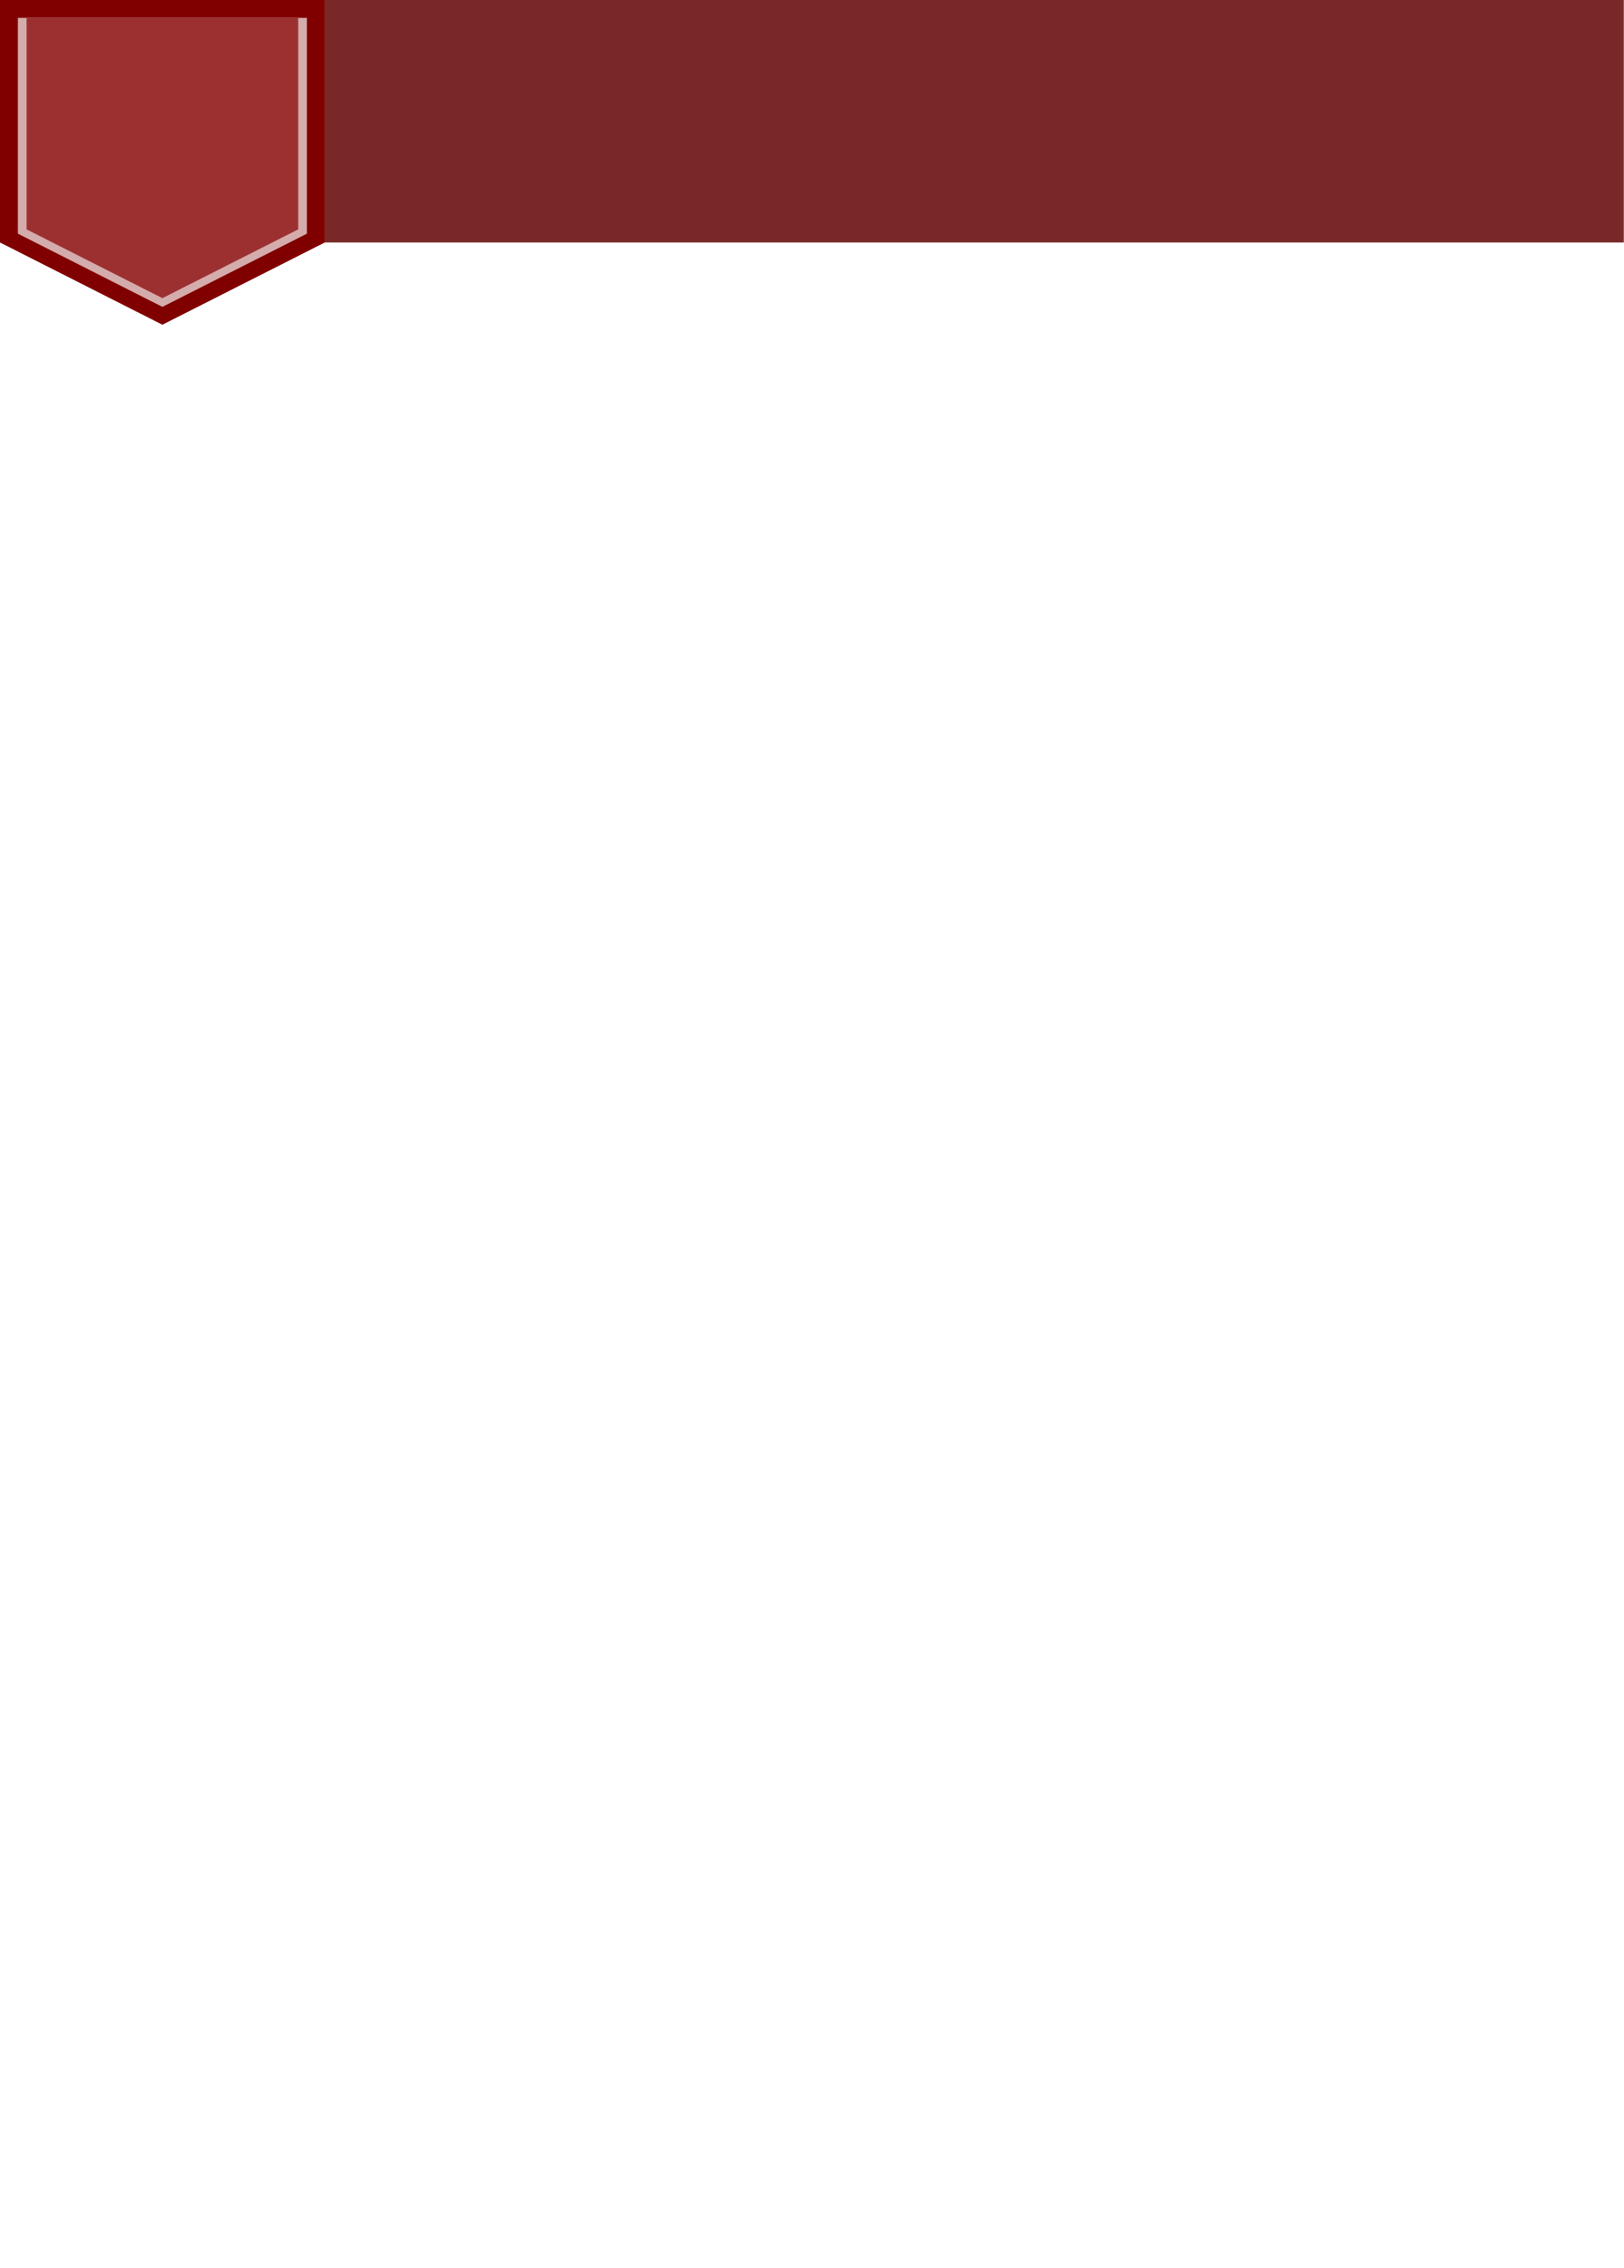
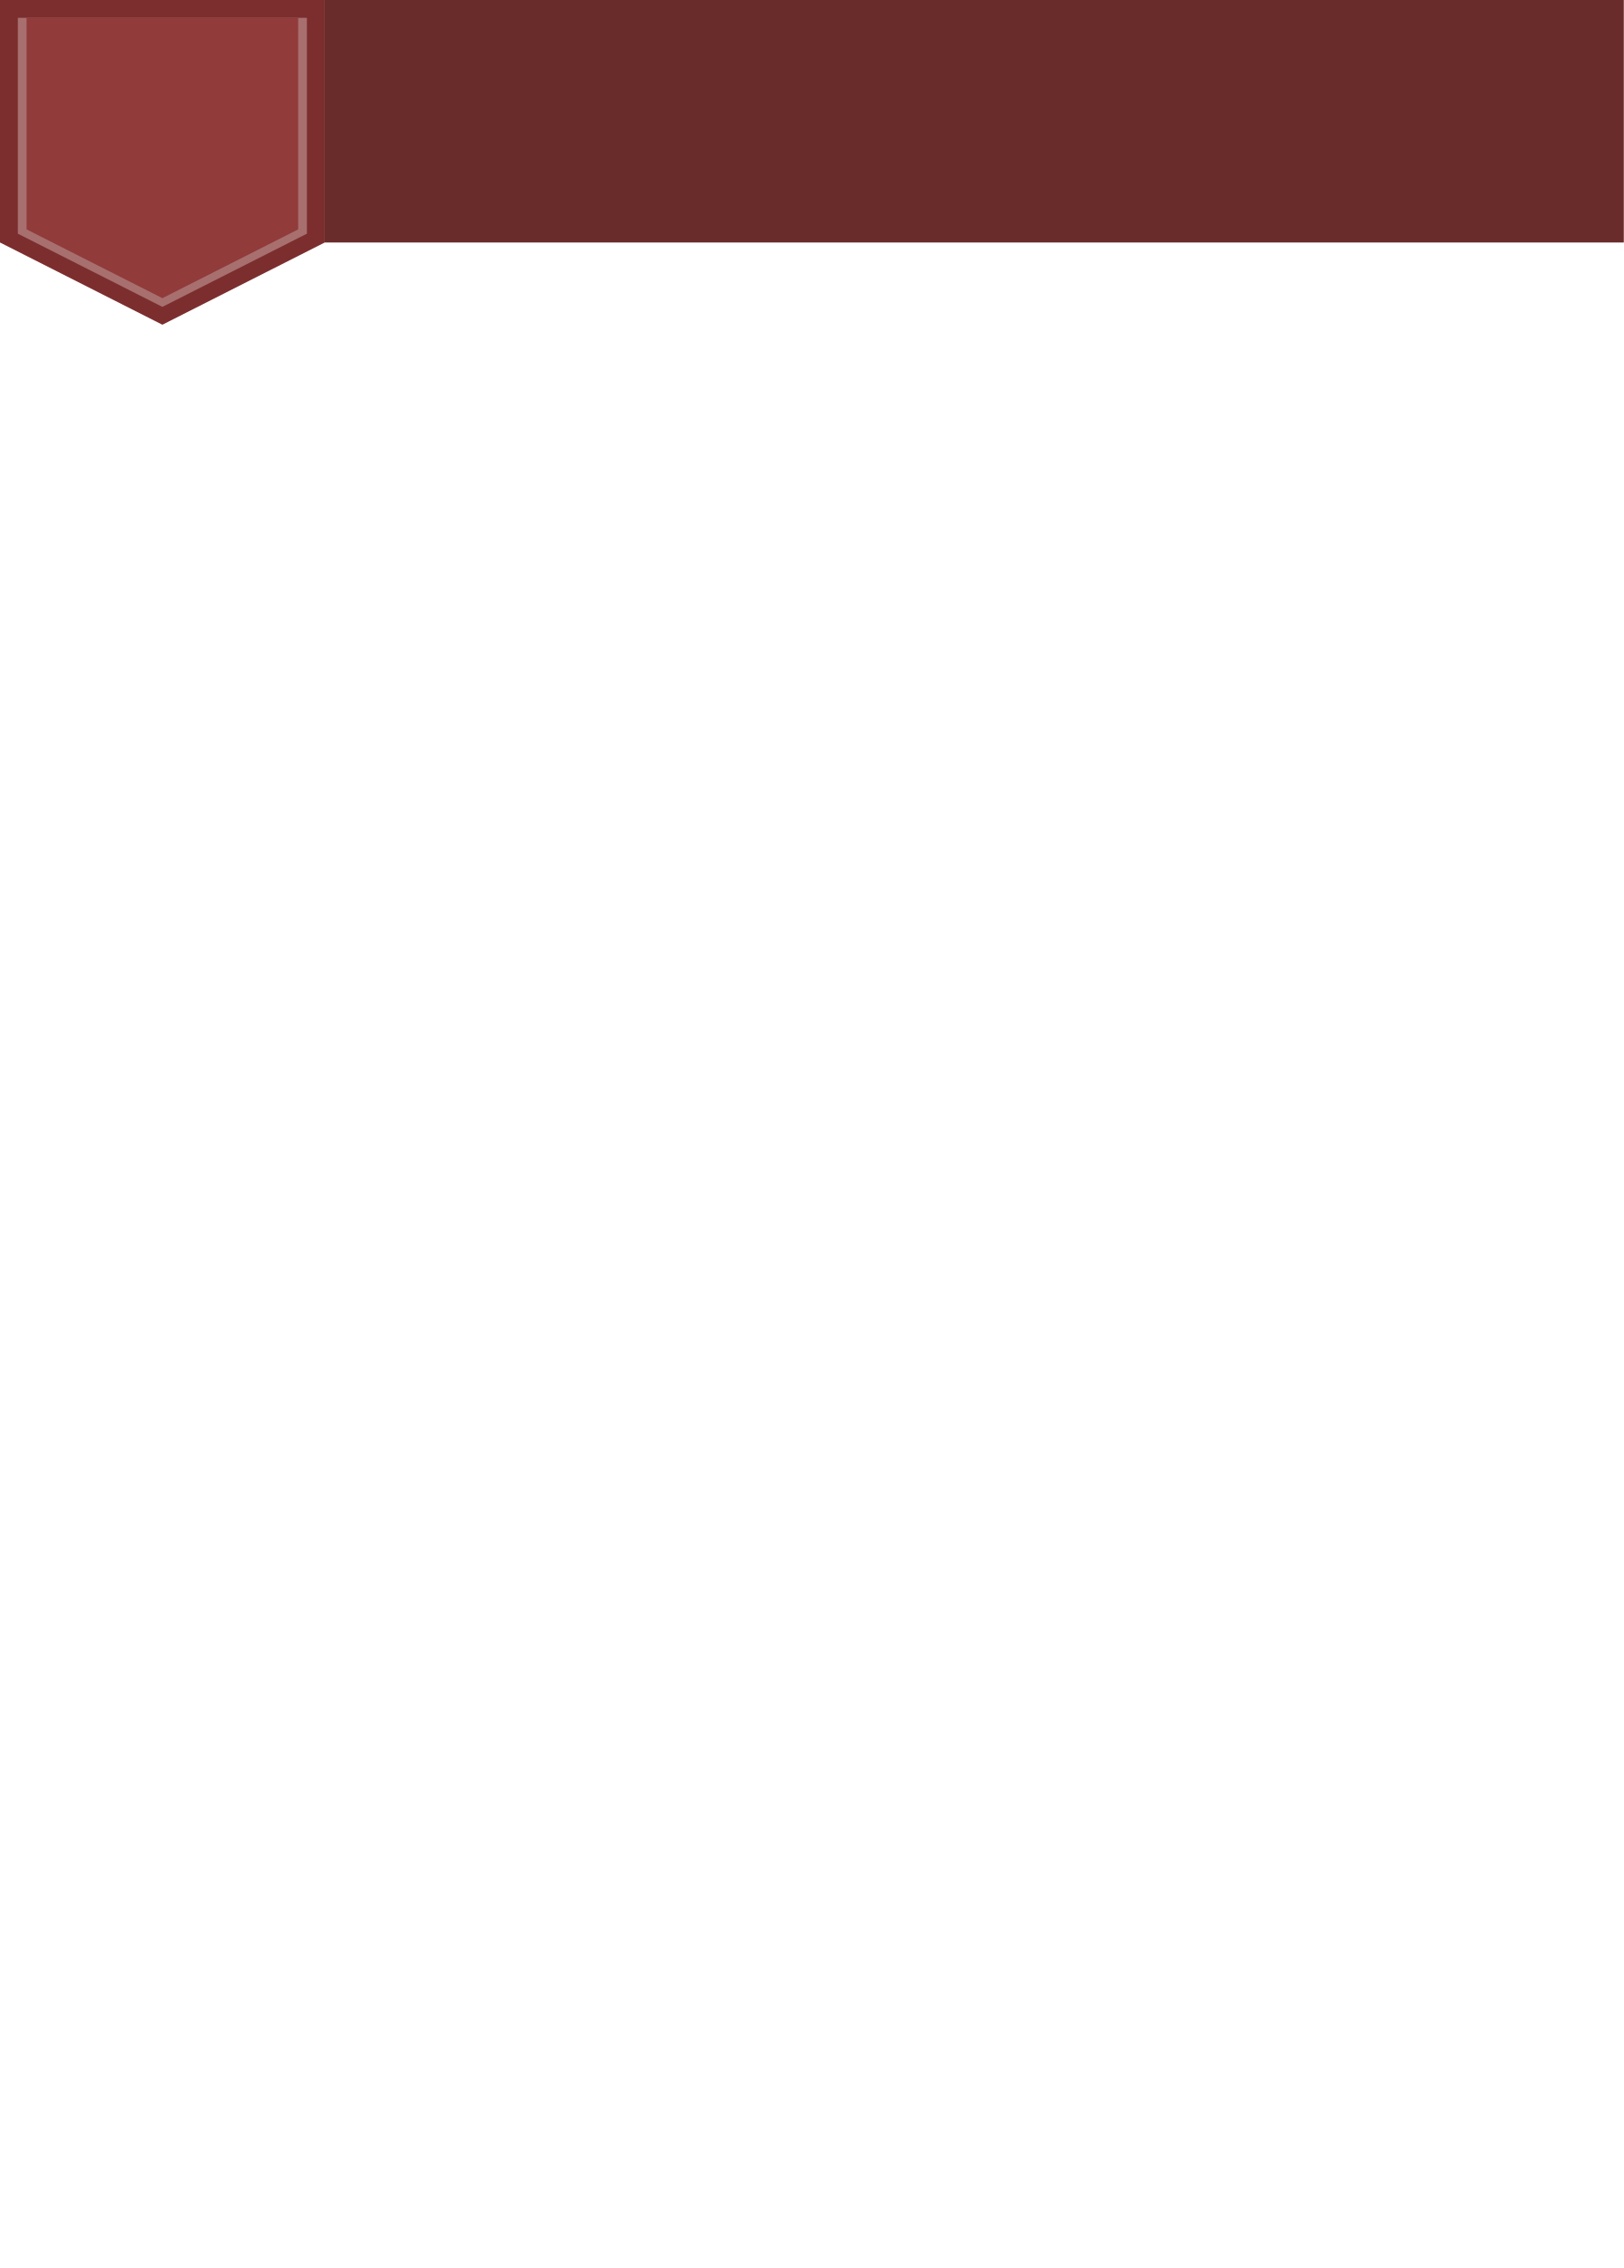
<svg xmlns="http://www.w3.org/2000/svg" width="63mm" height="88mm" viewBox="0 0 63 88" version="1.1" id="svg3">
  <defs id="defs3" />
-   <path d="M 0,-6.6639056e-5 H 12.6 V 9.409 L 6.3,12.6 0,9.409 Z" style="fill:#800000;stroke-width:0.04" id="path1" />
-   <path d="M 0.693,0.693 H 11.907 V 9.067 L 6.3,11.907 0.693,9.067 Z" style="fill:#d5acac;fill-opacity:1;stroke-width:0.035" id="path2" />
-   <path d="M 1.031,0.693 H 11.569 V 8.9 L 6.3,11.569 1.031,8.9 Z" style="fill:#9c3030;stroke-width:0.033;fill-opacity:1" id="path3" />
-   <rect style="fill:#792828;stroke-width:0.636;fill-opacity:1" id="rect3" width="50.4" height="9.409" x="12.6" y="-6.6639055e-05" />
+   <path d="M 0,-6.6639056e-5 H 12.6 V 9.409 L 6.3,12.6 0,9.409 Z" style="fill:#7c2e2e;stroke-width:0.04;fill-opacity:1" id="path1" />
+   <path d="M 0.693,0.693 H 11.907 V 9.067 L 6.3,11.907 0.693,9.067 Z" style="fill:#a86f6f;fill-opacity:1;stroke-width:0.035" id="path2" />
+   <path d="M 1.031,0.693 H 11.569 V 8.9 L 6.3,11.569 1.031,8.9 Z" style="fill:#913b3b;stroke-width:0.033;fill-opacity:1" id="path3" />
+   <rect style="fill:#6a2b2b;stroke-width:0.636;fill-opacity:1" id="rect3" width="50.4" height="9.409" x="12.6" y="-6.6639055e-05" />
</svg>
